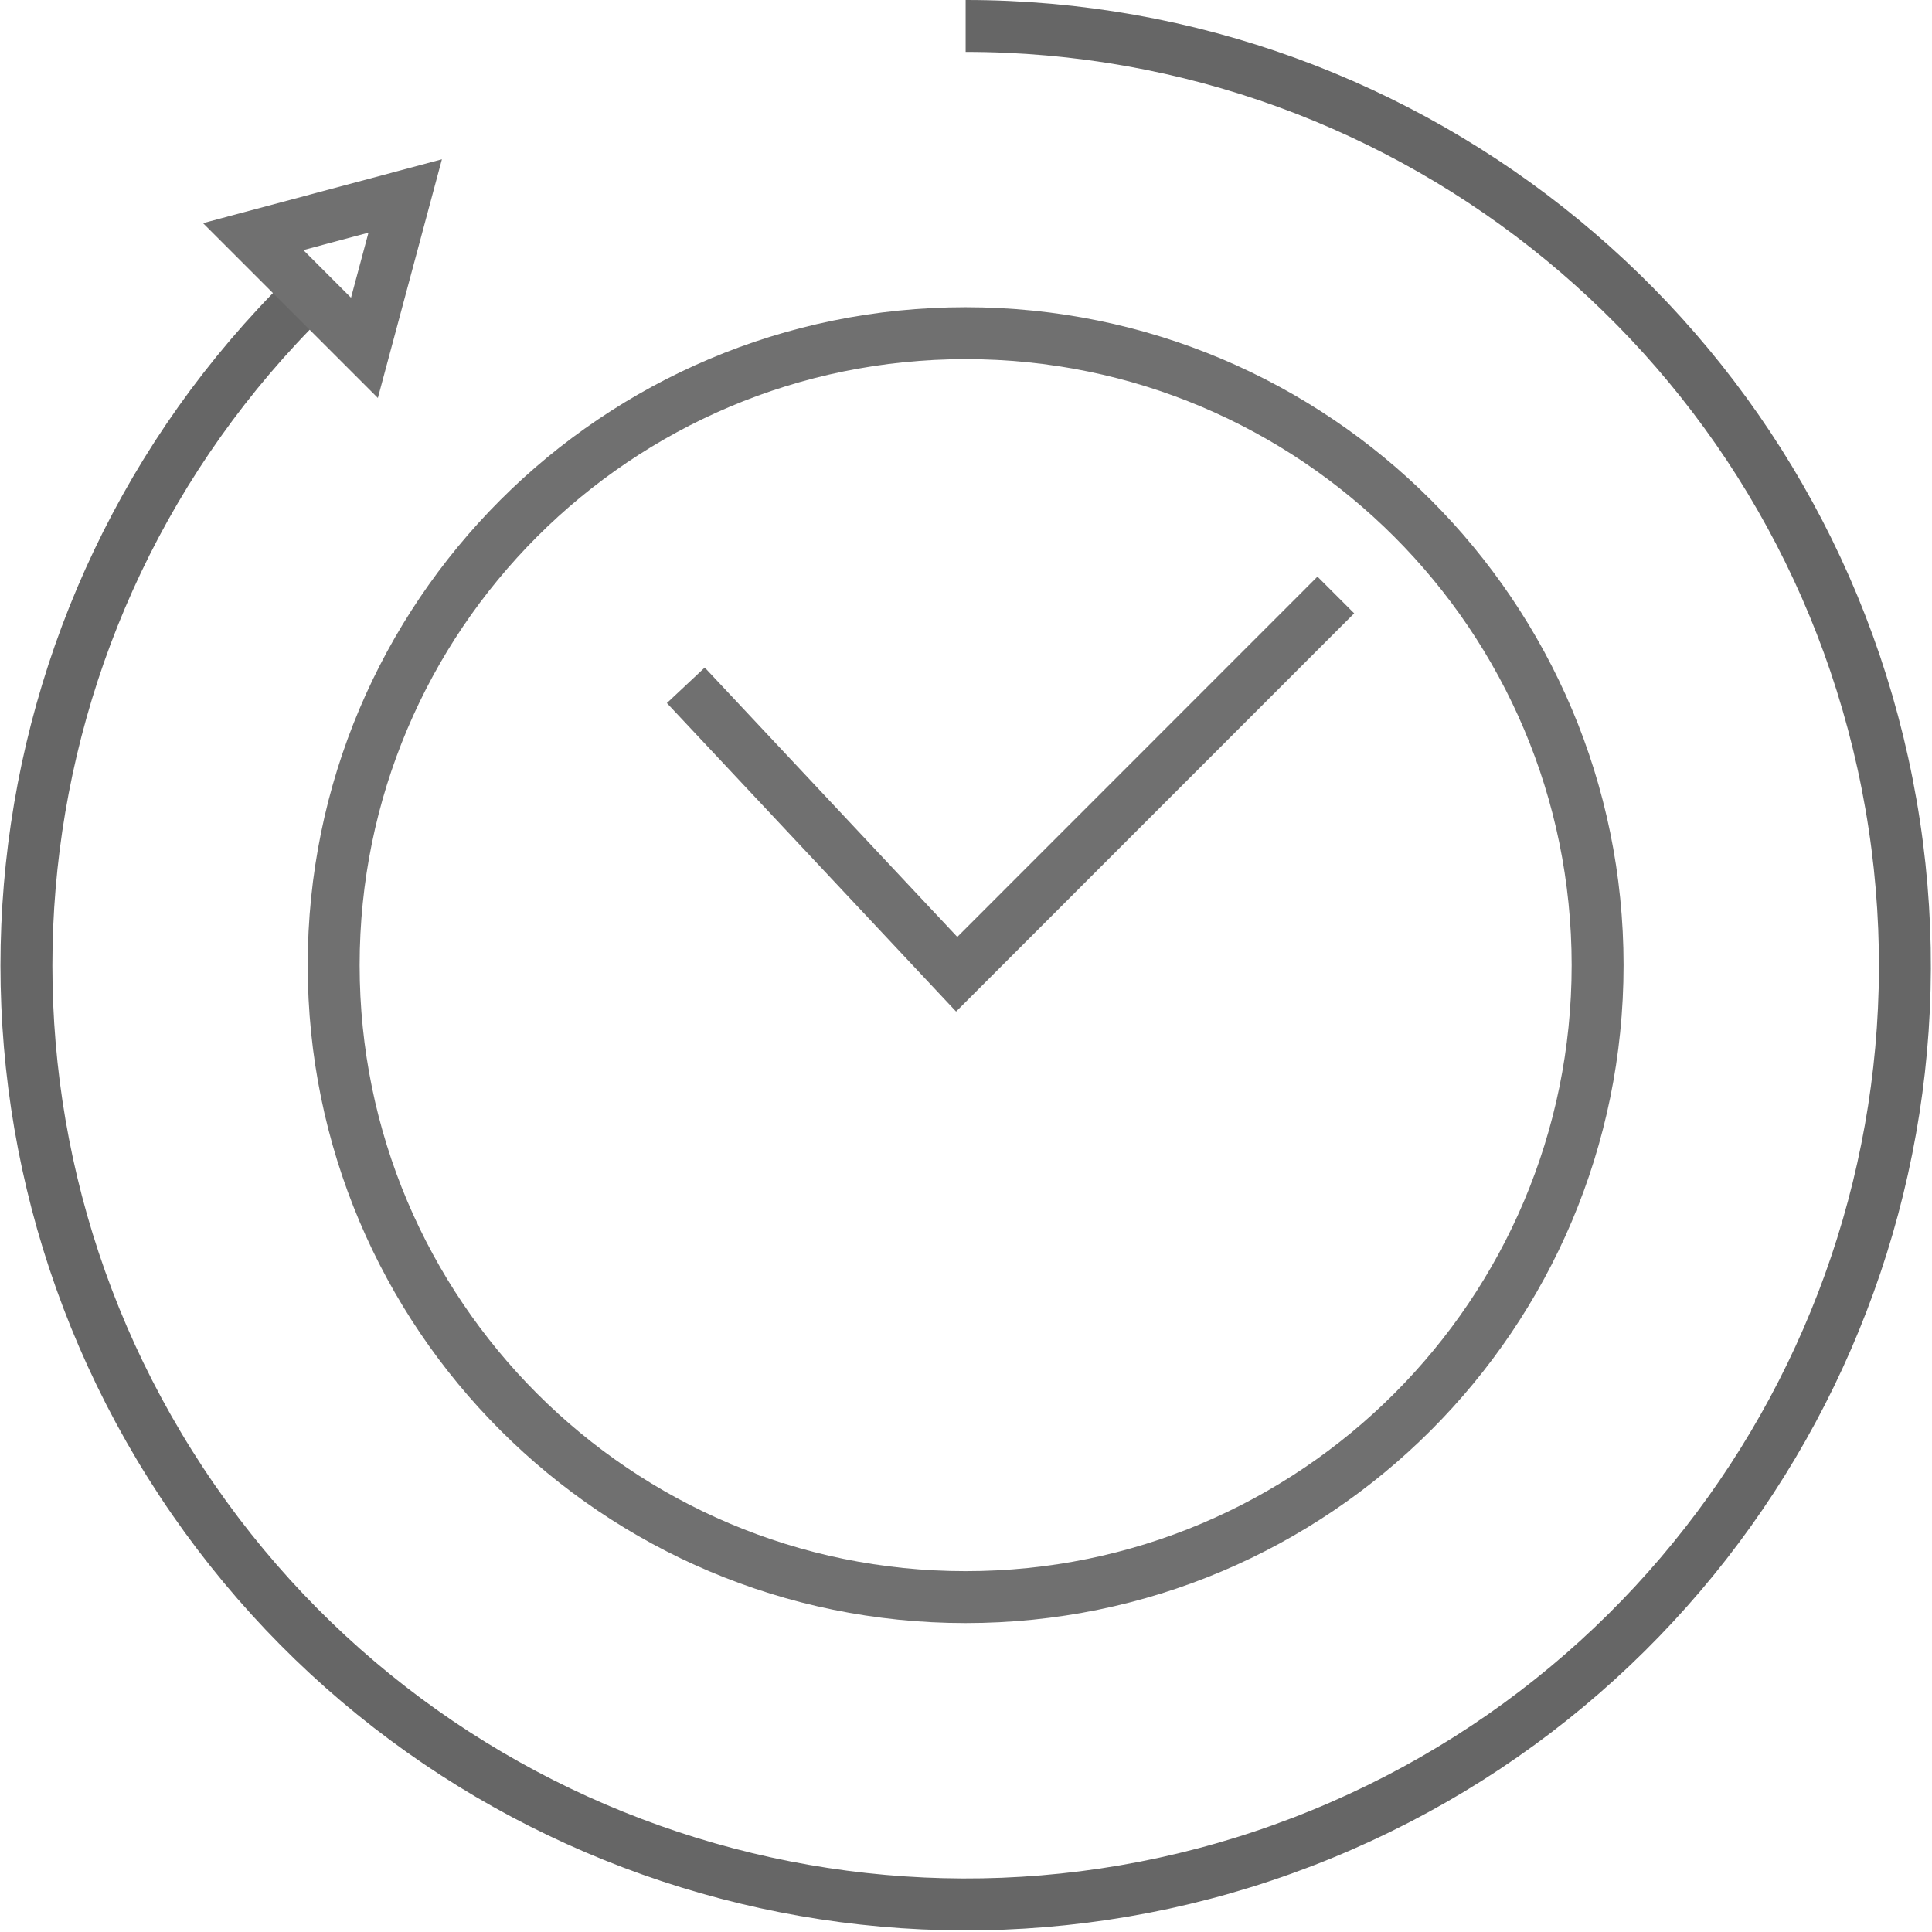
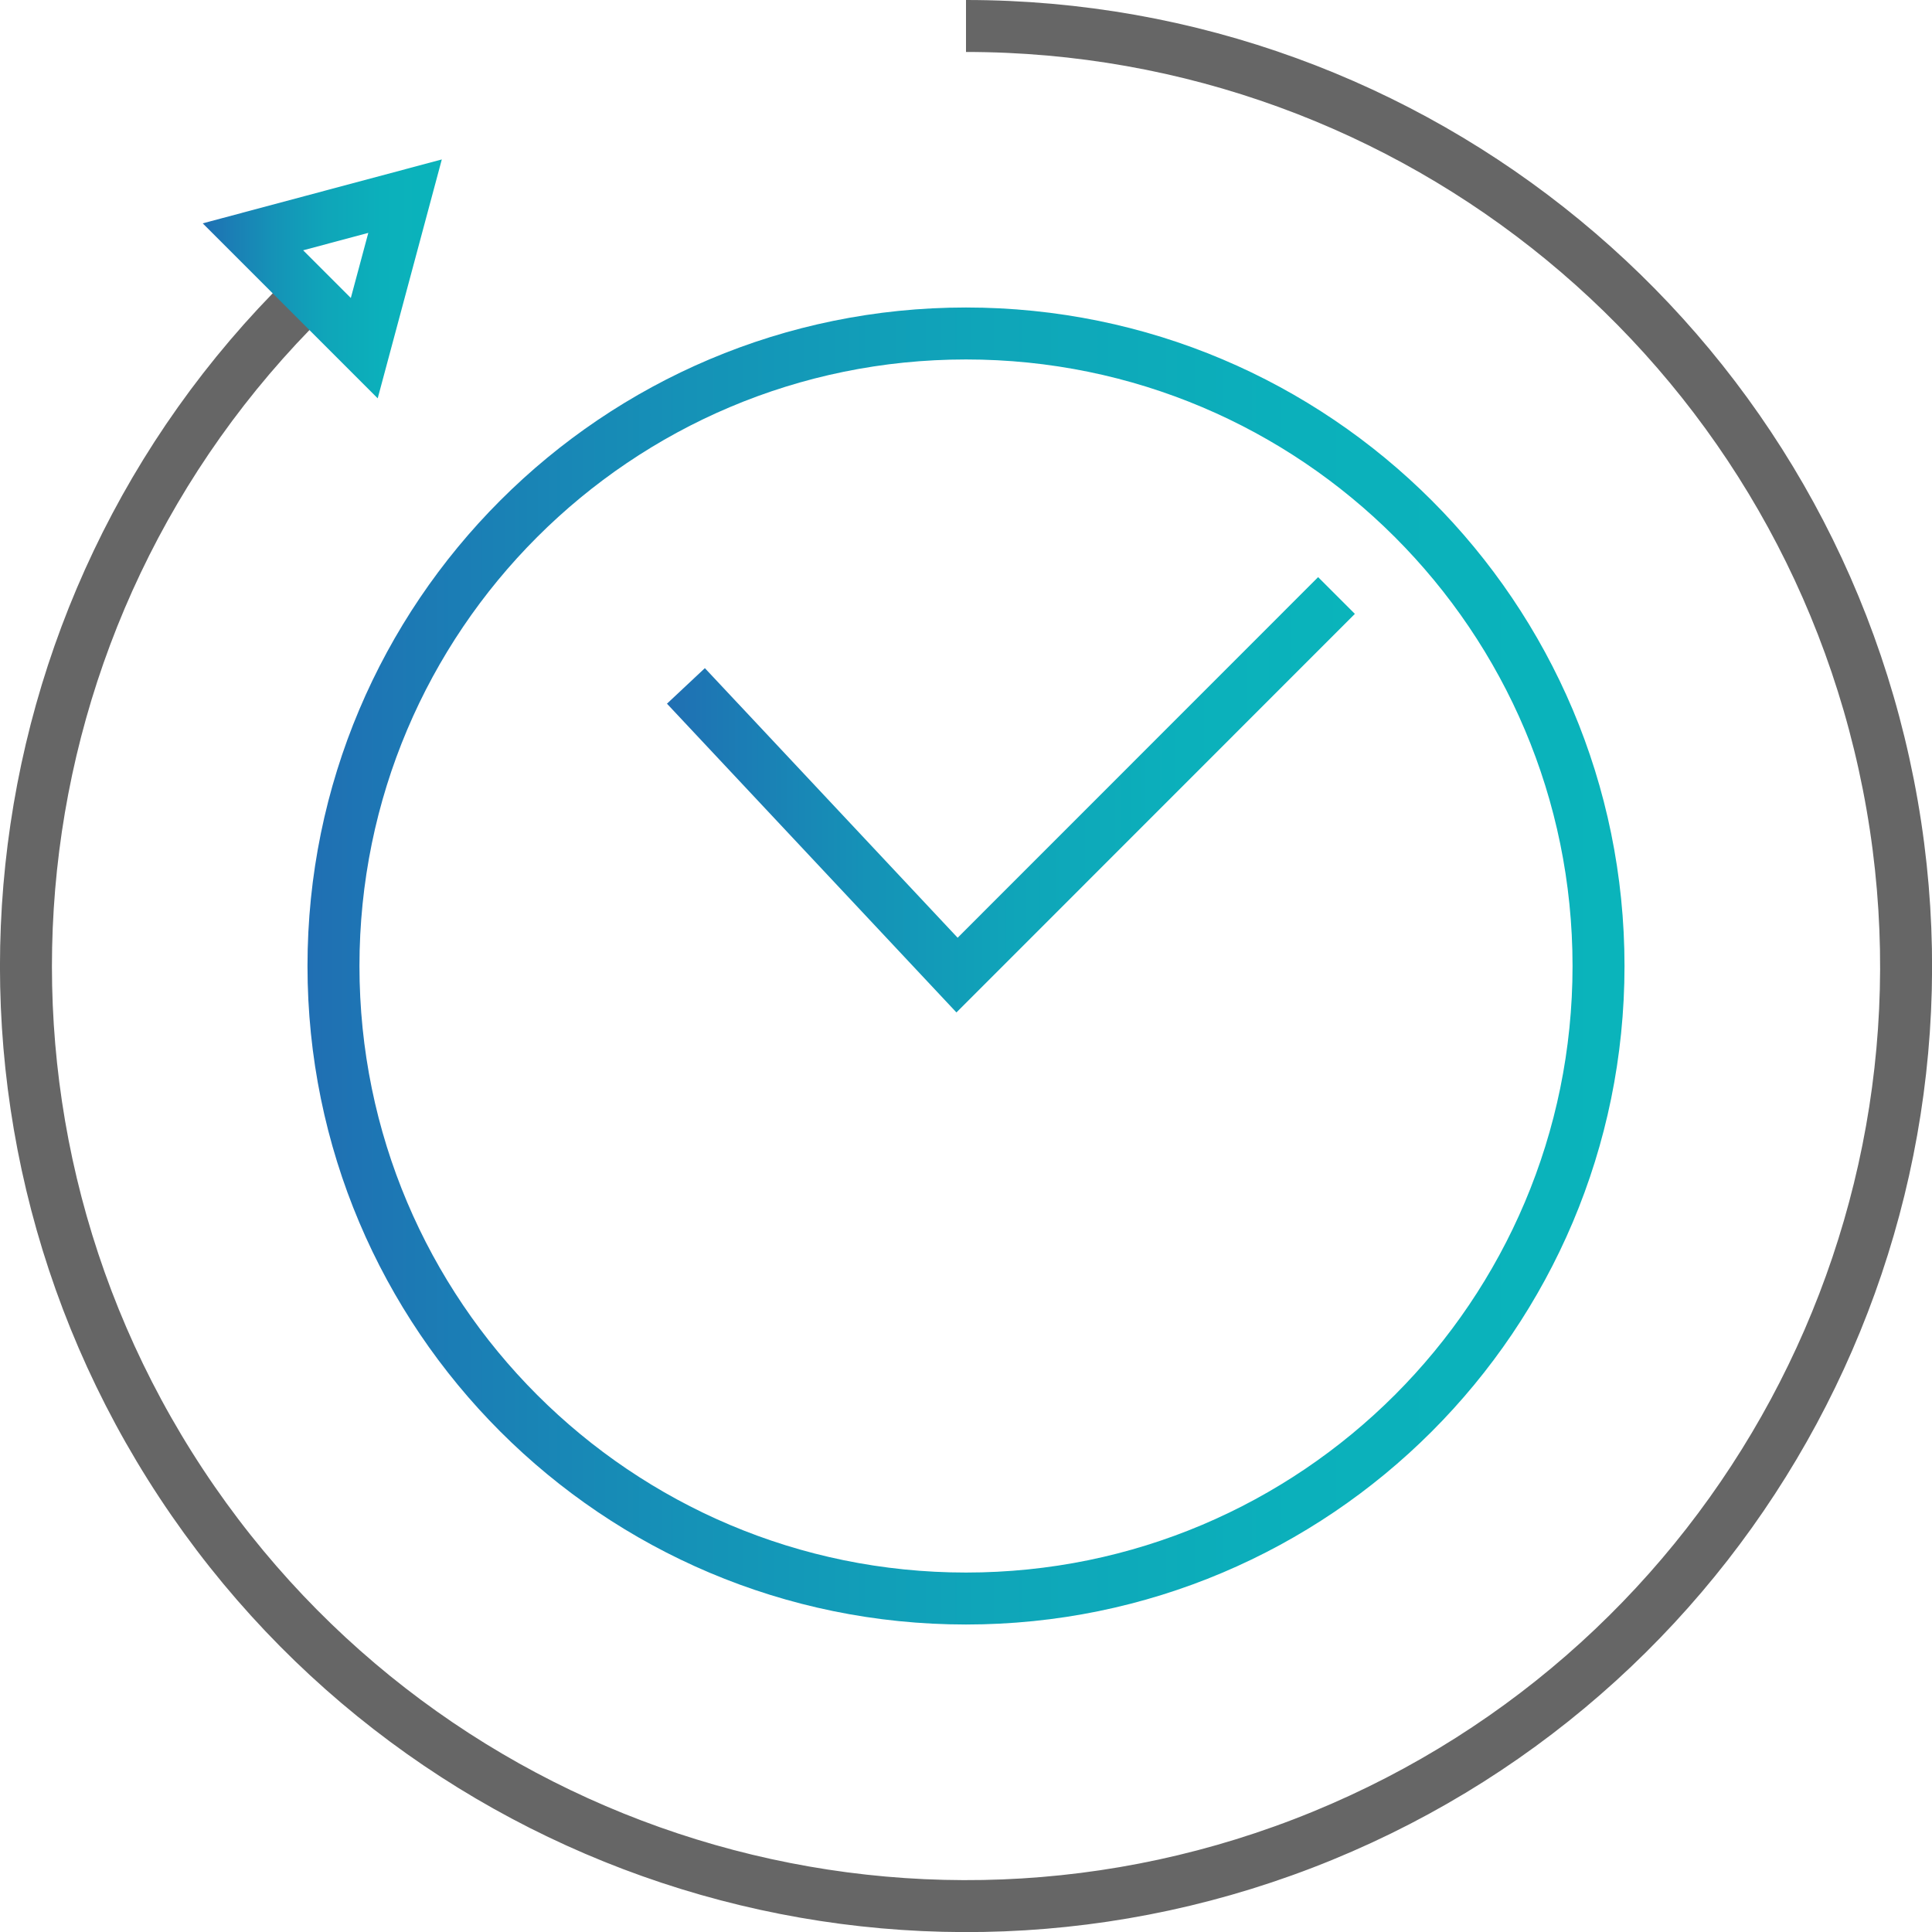
- <svg xmlns="http://www.w3.org/2000/svg" width="148.847" height="148.851" viewBox="0 0 148.847 148.851">
-   <g id="timeTracking" transform="translate(0.038)">
-     <circle id="Ellipse_1355" data-name="Ellipse 1355" cx="48.69" cy="48.69" r="48.69" transform="translate(25.67 25.67)" fill="none" stroke="#707070" stroke-miterlimit="10" stroke-width="4" />
-     <path id="Path_38238" data-name="Path 38238" d="M52.8,52.8,73.67,75.06l29.21-29.22" fill="none" stroke="#707070" stroke-miterlimit="10" stroke-width="4" />
-     <path id="Path_38239" data-name="Path 38239" d="M100,27.64A72.36,72.36,0,1,1,49.24,48.43" transform="translate(-25.64 -25.64)" fill="none" stroke="#666" stroke-miterlimit="10" stroke-width="4" />
-     <path id="Path_38240" data-name="Path 38240" d="M31.18,15.1,19.47,18.23l8.57,8.57Z" fill="none" stroke="#707070" stroke-miterlimit="10" stroke-width="4" />
-   </g>
+ <svg xmlns="http://www.w3.org/2000/svg" xmlns:xlink="http://www.w3.org/1999/xlink" id="Layer_1" data-name="Layer 1" width="148.72" height="148.72" viewBox="0 0 148.72 148.72">
+   <defs>
+     <style>.cls-1,.cls-2,.cls-3,.cls-4{fill:none;stroke-miterlimit:10;stroke-width:4px;}.cls-1{stroke:url(#linear-gradient);}.cls-2{stroke:url(#linear-gradient-2);}.cls-3{stroke:#666;}.cls-4{stroke:url(#linear-gradient-3);}</style>
+     <linearGradient id="linear-gradient" x1="23.68" y1="74.36" x2="125.05" y2="74.36" gradientUnits="userSpaceOnUse">
+       <stop offset="0" stop-color="#206fb3" />
+       <stop offset="0.06" stop-color="#1d77b4" />
+       <stop offset="0.29" stop-color="#1592b7" />
+       <stop offset="0.51" stop-color="#0fa5b9" />
+       <stop offset="0.75" stop-color="#0bb0bb" />
+       <stop offset="1" stop-color="#0ab4bb" />
+     </linearGradient>
+     <linearGradient id="linear-gradient-2" x1="51.34" y1="61.18" x2="104.29" y2="61.18" xlink:href="#linear-gradient" />
+     <linearGradient id="linear-gradient-3" x1="15.61" y1="21.47" x2="34" y2="21.47" xlink:href="#linear-gradient" />
+   </defs>
+   <circle class="cls-1" cx="74.36" cy="74.36" r="48.69" />
+   <polyline class="cls-2" points="52.8 52.8 73.67 75.06 102.88 45.84" />
+   <path class="cls-3" d="M100,27.64A72.36,72.36,0,1,1,49.24,48.43" transform="translate(-25.64 -25.64)" />
+   <polygon class="cls-4" points="31.18 15.1 19.47 18.23 28.04 26.8 31.18 15.1" />
</svg>
